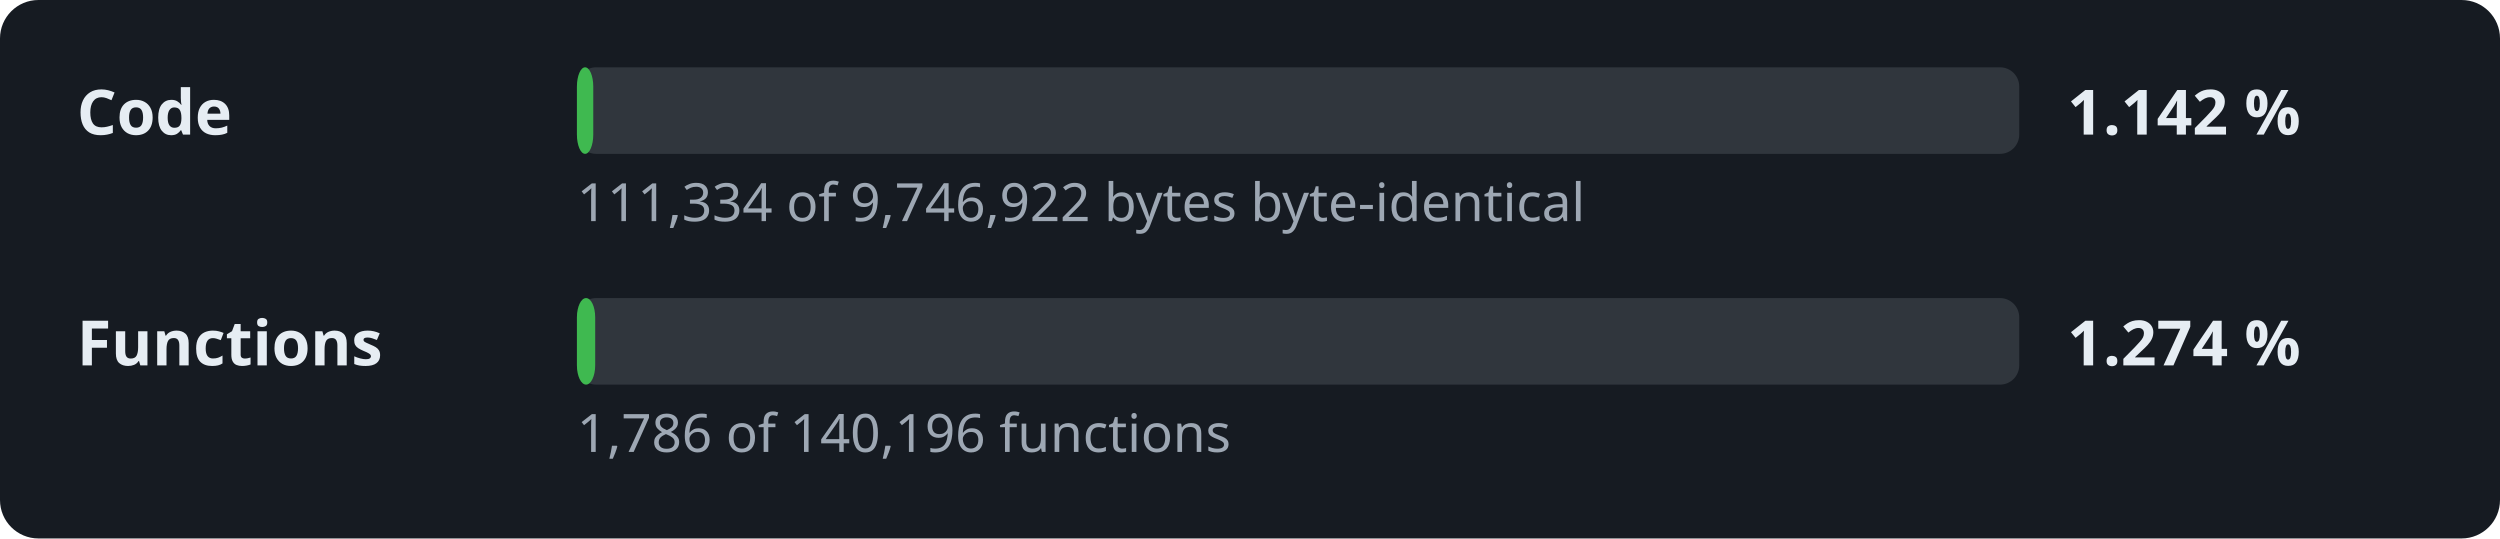
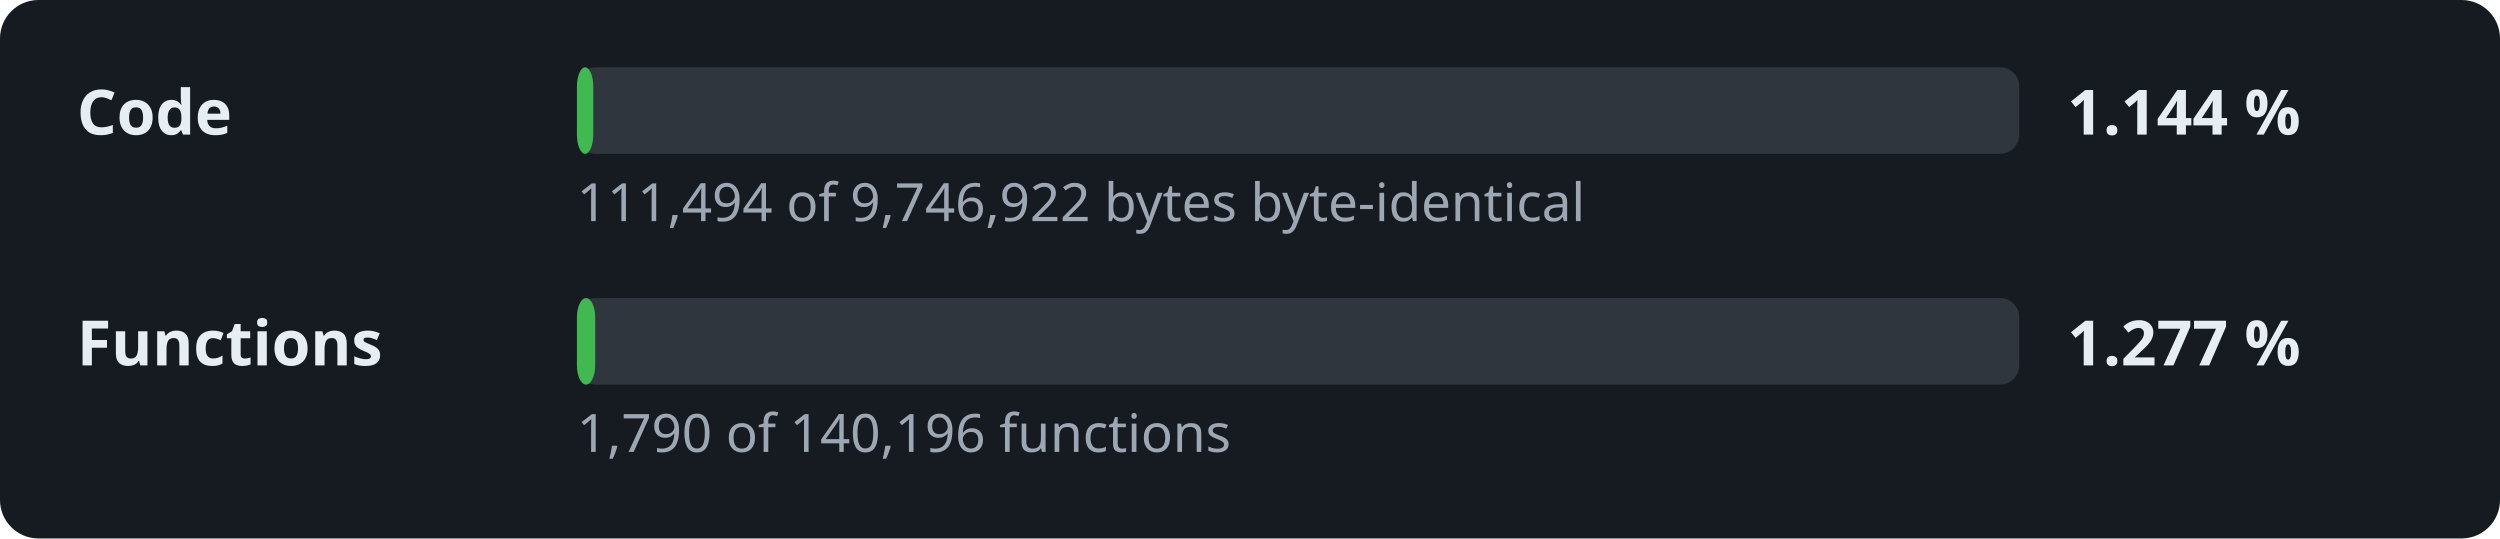
- <svg xmlns="http://www.w3.org/2000/svg" width="520" height="112" viewBox="0 0 520 112" role="img" aria-label="Decompilation progress: 1.142 % of the code">
+ <svg xmlns="http://www.w3.org/2000/svg" width="520" height="112" viewBox="0 0 520 112" role="img" aria-label="Decompilation progress: 1.144 % of the code">
  <style>.l,.v{font:600 13px sans-serif;fill:#e6edf3}.d{font:11px sans-serif;fill:#9da7b3}.t{fill:#30363d}.f{fill:#3fb950}</style>
  <rect width="520" height="112" rx="8" fill="#161b22" />
  <text x="16" y="28" class="l">Code</text>
  <rect x="120" y="14" width="300" height="18" rx="4" class="t" />
  <rect x="120" y="14" width="3.4" height="18" rx="4" class="f" />
-   <text x="430" y="28" class="v">1.142 %</text>
-   <text x="120" y="46" class="d">111,334 of 9,746,922 bytes byte-identical</text>
+   <text x="430" y="28" class="v">1.144 %</text>
+   <text x="120" y="46" class="d">111,494 of 9,746,922 bytes byte-identical</text>
  <text x="16" y="76" class="l">Functions</text>
  <rect x="120" y="62" width="300" height="18" rx="4" class="t" />
  <rect x="120" y="62" width="3.8" height="18" rx="4" class="f" />
-   <text x="430" y="76" class="v">1.274 %</text>
-   <text x="120" y="94" class="d">1,786 of 140,196 functions</text>
+   <text x="430" y="76" class="v">1.277 %</text>
+   <text x="120" y="94" class="d">1,790 of 140,196 functions</text>
</svg>
